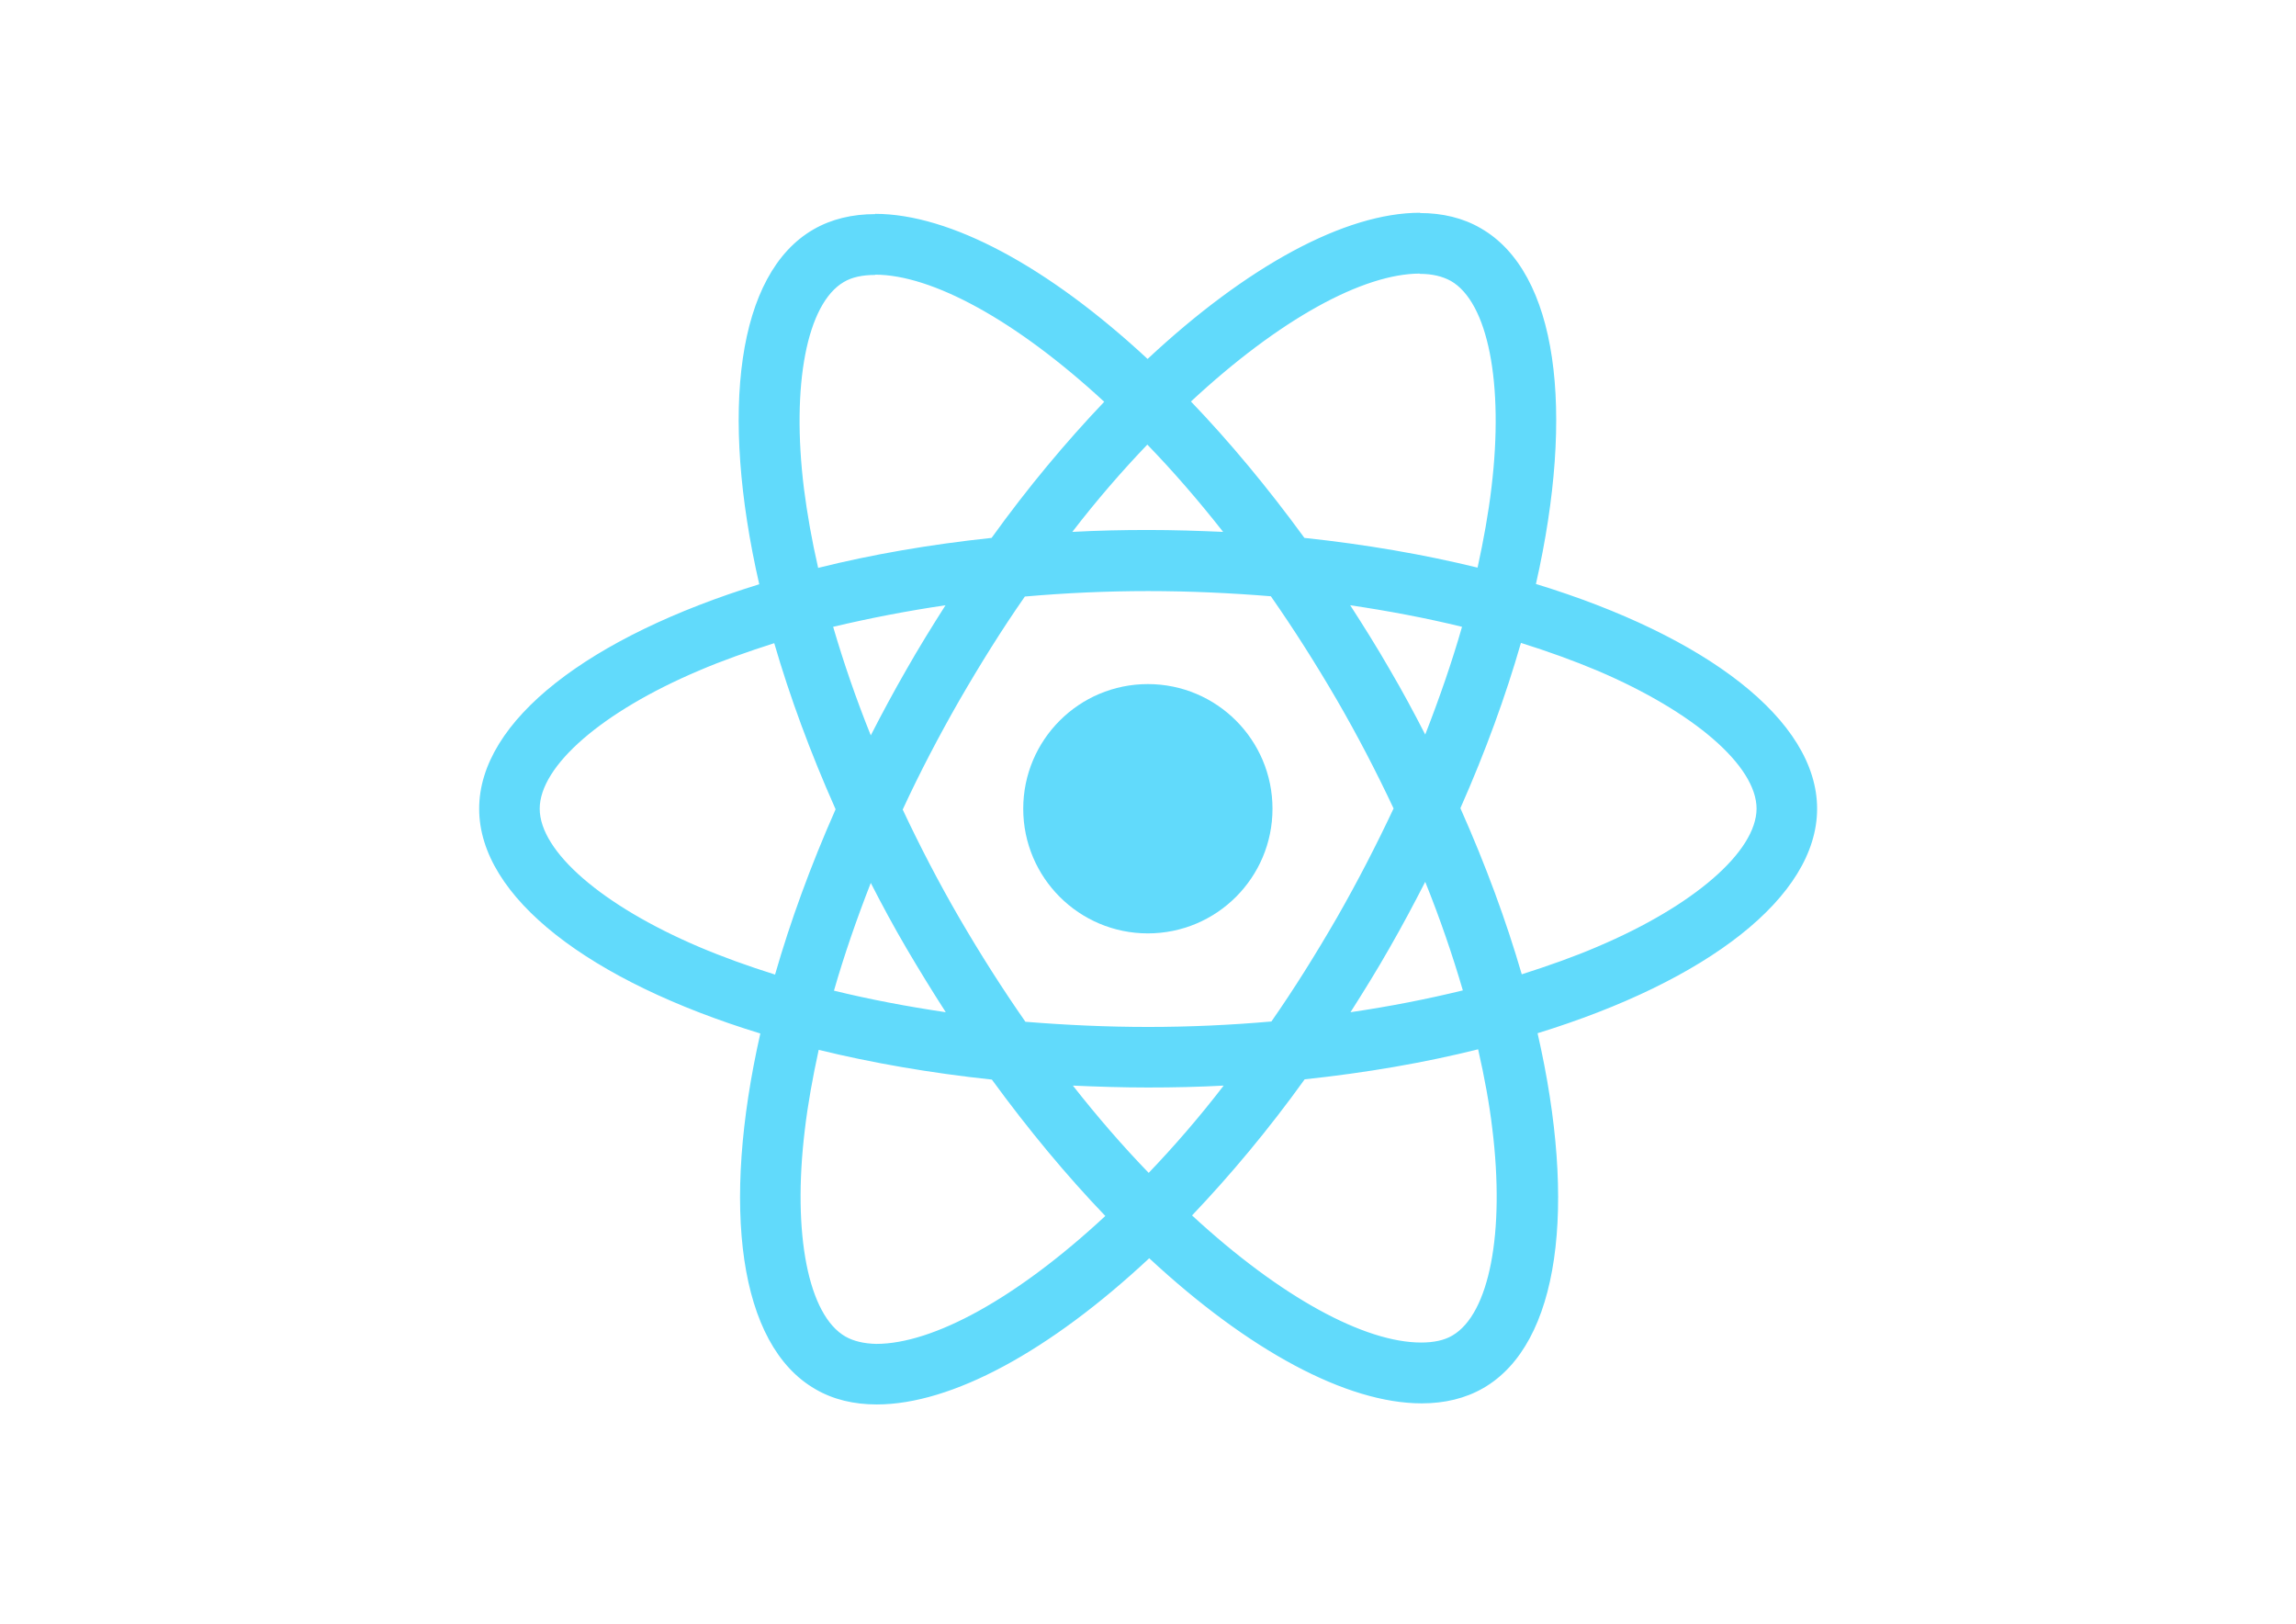
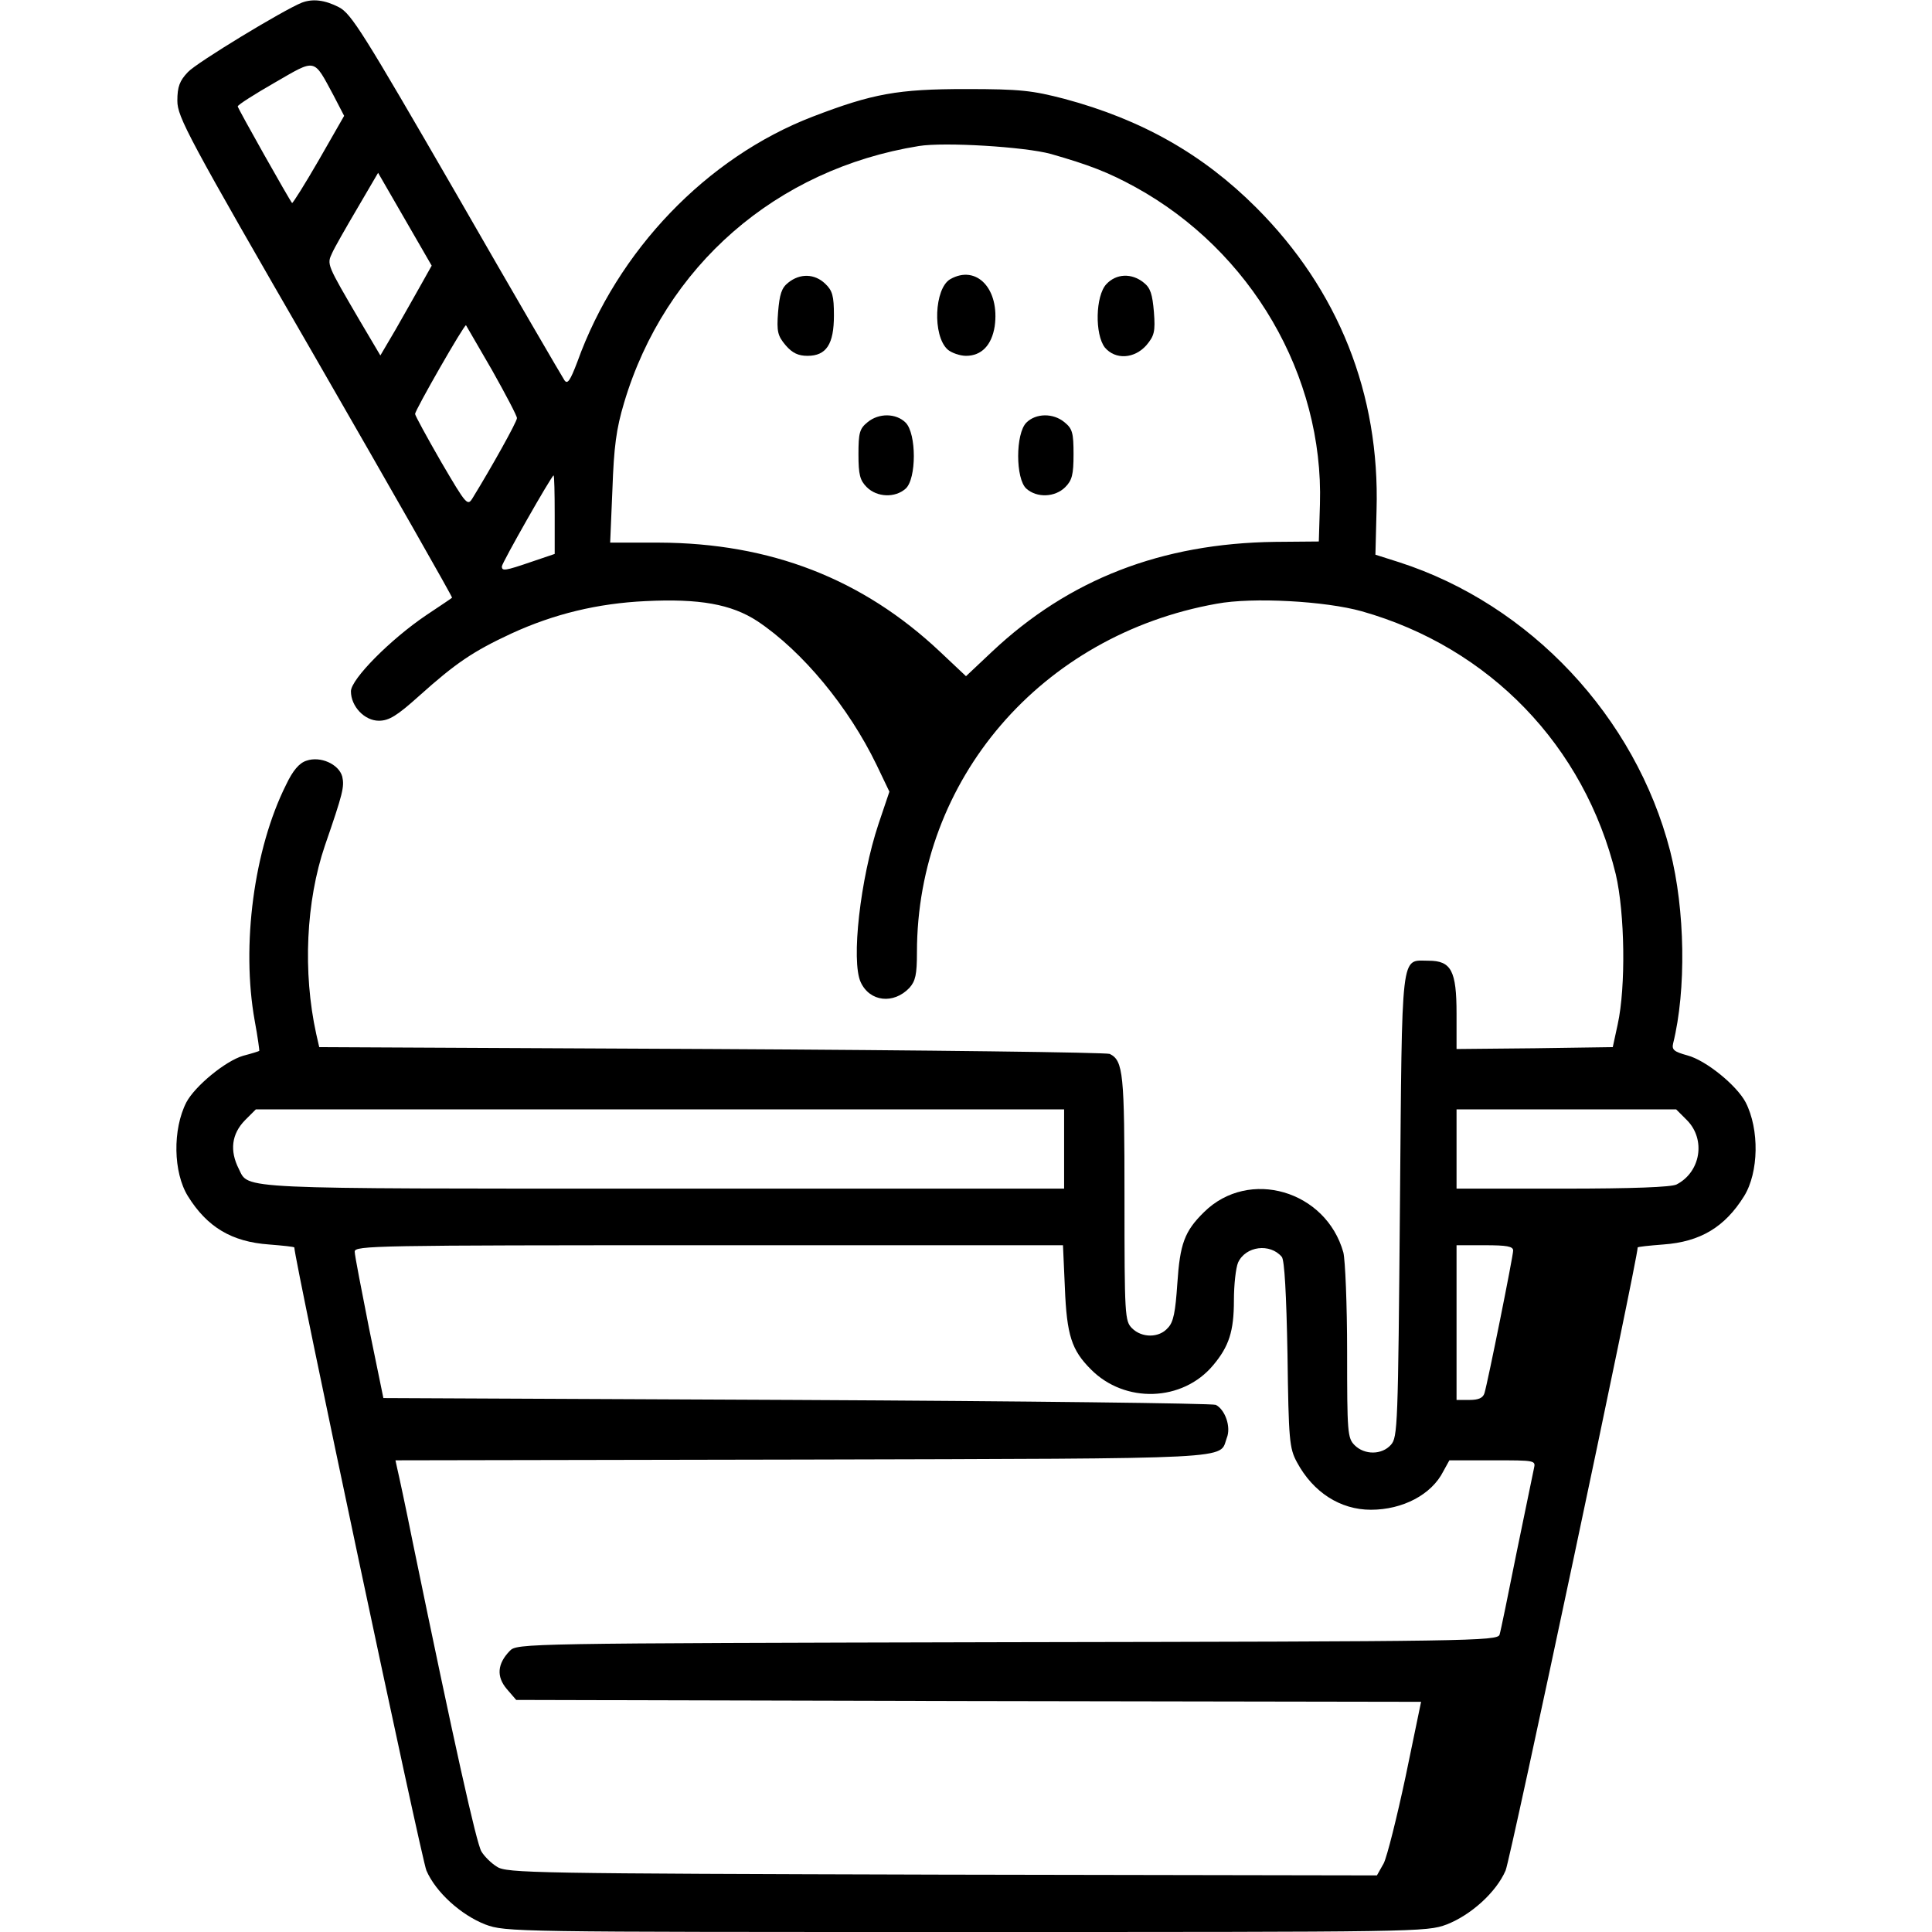
- <svg xmlns="http://www.w3.org/2000/svg" viewBox="0 0 841.9 595.3">
-   <g fill="#61DAFB">
-     <path d="M666.3 296.5c0-32.5-40.7-63.3-103.1-82.4 14.4-63.6 8-114.2-20.2-130.4-6.5-3.8-14.1-5.6-22.4-5.6v22.3c4.6 0 8.3.9 11.4 2.6 13.6 7.8 19.5 37.5 14.9 75.7-1.1 9.4-2.9 19.3-5.1 29.4-19.6-4.8-41-8.5-63.5-10.9-13.5-18.5-27.5-35.3-41.6-50 32.6-30.3 63.2-46.9 84-46.9V78c-27.5 0-63.5 19.6-99.9 53.6-36.4-33.8-72.4-53.2-99.9-53.2v22.3c20.7 0 51.4 16.5 84 46.6-14 14.7-28 31.4-41.3 49.9-22.6 2.4-44 6.1-63.6 11-2.3-10-4-19.7-5.2-29-4.7-38.2 1.1-67.9 14.6-75.8 3-1.8 6.9-2.6 11.5-2.6V78.5c-8.4 0-16 1.8-22.6 5.6-28.1 16.2-34.4 66.7-19.9 130.1-62.2 19.2-102.7 49.9-102.7 82.3 0 32.5 40.7 63.3 103.1 82.4-14.4 63.6-8 114.2 20.2 130.4 6.5 3.8 14.1 5.6 22.5 5.6 27.5 0 63.5-19.6 99.9-53.6 36.4 33.8 72.4 53.2 99.9 53.2 8.4 0 16-1.8 22.6-5.6 28.1-16.2 34.4-66.7 19.9-130.1 62-19.1 102.5-49.9 102.5-82.3zm-130.2-66.7c-3.7 12.9-8.3 26.2-13.5 39.5-4.1-8-8.4-16-13.1-24-4.6-8-9.5-15.8-14.4-23.4 14.2 2.1 27.9 4.7 41 7.9zm-45.8 106.5c-7.8 13.5-15.8 26.3-24.1 38.2-14.9 1.3-30 2-45.2 2-15.1 0-30.2-.7-45-1.9-8.3-11.9-16.4-24.6-24.2-38-7.6-13.1-14.5-26.4-20.8-39.8 6.2-13.4 13.2-26.8 20.7-39.9 7.8-13.5 15.8-26.3 24.1-38.2 14.9-1.3 30-2 45.2-2 15.1 0 30.2.7 45 1.9 8.3 11.9 16.4 24.6 24.2 38 7.6 13.1 14.5 26.4 20.8 39.8-6.3 13.4-13.2 26.8-20.7 39.9zm32.3-13c5.4 13.4 10 26.8 13.8 39.8-13.1 3.2-26.9 5.9-41.2 8 4.9-7.7 9.8-15.6 14.4-23.7 4.6-8 8.9-16.1 13-24.1zM421.2 430c-9.3-9.6-18.6-20.3-27.8-32 9 .4 18.2.7 27.5.7 9.4 0 18.7-.2 27.8-.7-9 11.7-18.3 22.4-27.5 32zm-74.4-58.9c-14.2-2.1-27.9-4.7-41-7.9 3.7-12.9 8.3-26.2 13.5-39.5 4.1 8 8.4 16 13.1 24 4.7 8 9.5 15.8 14.4 23.4zM420.7 163c9.3 9.6 18.6 20.3 27.8 32-9-.4-18.2-.7-27.5-.7-9.4 0-18.7.2-27.8.7 9-11.7 18.3-22.4 27.5-32zm-74 58.9c-4.9 7.7-9.8 15.6-14.4 23.7-4.6 8-8.9 16-13 24-5.4-13.4-10-26.8-13.8-39.8 13.1-3.1 26.9-5.8 41.2-7.9zm-90.5 125.2c-35.4-15.1-58.3-34.9-58.3-50.6 0-15.7 22.9-35.6 58.3-50.6 8.6-3.7 18-7 27.7-10.1 5.7 19.6 13.2 40 22.5 60.9-9.2 20.8-16.6 41.1-22.2 60.6-9.9-3.1-19.3-6.5-28-10.2zM310 490c-13.6-7.8-19.5-37.5-14.9-75.7 1.1-9.4 2.9-19.3 5.1-29.4 19.6 4.8 41 8.5 63.5 10.9 13.5 18.5 27.5 35.3 41.6 50-32.6 30.3-63.2 46.9-84 46.9-4.5-.1-8.3-1-11.3-2.7zm237.2-76.2c4.7 38.2-1.1 67.9-14.6 75.8-3 1.8-6.9 2.6-11.5 2.6-20.7 0-51.4-16.5-84-46.6 14-14.7 28-31.4 41.3-49.9 22.6-2.4 44-6.1 63.6-11 2.3 10.1 4.1 19.8 5.2 29.1zm38.5-66.7c-8.6 3.7-18 7-27.7 10.1-5.7-19.6-13.2-40-22.5-60.9 9.2-20.8 16.6-41.1 22.2-60.6 9.9 3.1 19.3 6.5 28.1 10.2 35.4 15.1 58.3 34.9 58.3 50.6-.1 15.7-23 35.6-58.4 50.6zM320.8 78.4z" />
-     <circle cx="420.9" cy="296.5" r="45.7" />
-     <path d="M520.5 78.1z" />
+ <svg xmlns="http://www.w3.org/2000/svg" version="1.0" width="512pt" height="512pt" viewBox="0 0 512 512" preserveAspectRatio="xMidYMid meet">
+   <g transform="translate(0,512) scale(0.1,-0.1)" fill="#000000" stroke="none">
+     <path d="M800 5113 c-48 -19 -279 -159 -302 -184 -22 -23 -28 -39 -28 -76 0 -43 27 -94 366 -681 201 -349 364 -635 362 -636 -2 -2 -32 -22 -68 -46 -95 -64 -200 -170 -200 -202 0 -40 36 -78 74 -78 27 0 48 13 107 66 97 87 143 118 244 165 113 52 229 80 356 86 142 7 227 -8 296 -53 120 -80 242 -228 316 -381 l34 -71 -29 -86 c-48 -144 -73 -363 -47 -419 24 -52 87 -59 129 -15 16 18 20 35 20 94 0 458 329 841 794 924 96 18 289 7 385 -20 339 -96 590 -357 673 -697 24 -103 27 -298 5 -398 l-13 -60 -207 -3 -207 -2 0 94 c0 113 -14 140 -74 140 -75 0 -70 38 -76 -648 -5 -586 -6 -615 -24 -635 -24 -27 -70 -27 -96 -1 -19 19 -20 33 -20 248 0 125 -5 243 -10 263 -46 164 -250 224 -369 107 -52 -51 -64 -84 -71 -190 -5 -74 -10 -102 -25 -117 -23 -27 -69 -27 -95 -1 -19 19 -20 33 -20 345 0 330 -3 364 -39 382 -9 4 -484 10 -1056 13 l-1039 5 -8 35 c-36 164 -27 352 23 499 48 139 52 156 46 183 -9 33 -58 55 -95 42 -19 -6 -36 -26 -54 -64 -85 -170 -119 -425 -83 -625 8 -43 13 -80 12 -80 -1 -1 -20 -7 -43 -13 -47 -14 -127 -80 -150 -123 -37 -72 -35 -186 4 -249 51 -82 116 -121 215 -128 37 -3 67 -6 67 -8 0 -31 337 -1621 350 -1651 25 -58 92 -118 156 -143 54 -20 71 -20 1274 -20 1203 0 1220 0 1274 20 64 25 131 85 156 143 13 30 350 1620 350 1651 0 2 30 5 68 8 98 7 163 46 214 128 39 63 41 177 4 249 -24 45 -105 111 -154 124 -36 10 -42 15 -38 32 35 141 32 354 -8 510 -92 356 -371 653 -718 765 l-63 20 3 118 c9 308 -101 584 -319 802 -141 141 -303 233 -508 288 -85 22 -116 26 -261 26 -181 0 -247 -12 -406 -73 -281 -108 -518 -355 -624 -650 -19 -50 -26 -60 -34 -49 -6 9 -135 230 -286 493 -248 429 -279 479 -312 496 -37 19 -69 23 -98 12z m84 -246 l28 -54 -67 -117 c-37 -64 -69 -115 -71 -114 -7 8 -144 251 -144 256 0 4 44 32 98 63 111 64 102 66 156 -34z m1901 -155 c101 -29 151 -48 224 -88 307 -169 499 -499 489 -840 l-3 -99 -116 -1 c-301 -4 -546 -99 -750 -291 l-69 -65 -69 65 c-205 193 -449 288 -745 289 l-129 0 6 142 c4 112 10 159 31 229 108 362 403 619 781 680 67 11 281 -2 350 -21z m-1669 -346 c-16 -28 -46 -82 -68 -120 l-40 -68 -55 93 c-87 149 -87 148 -73 178 6 14 37 68 67 119 l55 94 71 -123 71 -123 -28 -50z m188 -227 c36 -64 66 -121 66 -127 0 -10 -69 -133 -117 -211 -14 -23 -16 -21 -84 95 -38 66 -69 123 -69 127 0 10 131 239 135 235 1 -2 32 -55 69 -119z m166 -383 l0 -104 -62 -21 c-70 -24 -78 -25 -78 -12 0 9 132 241 137 241 2 0 3 -47 3 -104z m1350 -1681 l0 -105 -1060 0 c-1145 0 -1100 -2 -1127 52 -25 49 -19 93 16 129 l29 29 1071 0 1071 0 0 -105z m1651 76 c50 -51 36 -137 -28 -170 -14 -7 -115 -11 -302 -11 l-281 0 0 105 0 105 291 0 291 0 29 -29z m-1649 -443 c5 -127 18 -166 69 -217 90 -91 243 -86 324 11 42 50 55 90 55 172 0 41 5 86 11 100 20 44 85 52 116 15 7 -9 12 -97 15 -259 3 -227 5 -248 25 -285 43 -80 115 -126 196 -126 84 0 161 40 192 102 l16 29 114 0 c115 0 115 0 110 -22 -3 -13 -23 -113 -46 -223 -22 -110 -42 -208 -45 -217 -5 -17 -80 -18 -1304 -20 -1284 -3 -1300 -3 -1319 -23 -33 -34 -36 -68 -8 -101 l25 -29 1199 -3 1199 -2 -41 -198 c-23 -108 -49 -212 -58 -230 l-18 -32 -1152 2 c-1082 3 -1155 4 -1180 21 -15 9 -33 27 -41 40 -13 20 -72 285 -182 819 -19 95 -38 183 -41 195 l-5 23 1079 2 c1172 3 1103 0 1124 57 12 29 -4 75 -29 88 -10 4 -509 10 -1111 13 l-1095 5 -38 185 c-20 102 -38 193 -38 203 0 16 51 17 939 17 l938 0 5 -112z m1188 98 c0 -15 -67 -348 -76 -378 -4 -13 -16 -18 -40 -18 l-34 0 0 205 0 205 75 0 c58 0 75 -3 75 -14z" />
+     <path d="M2089 4371 c-18 -14 -23 -31 -27 -78 -4 -52 -1 -63 20 -88 18 -21 34 -28 58 -28 50 0 70 31 70 107 0 52 -4 66 -23 84 -28 27 -67 28 -98 3z" />
+     <path d="M2518 4380 c-42 -25 -47 -149 -7 -186 10 -9 33 -17 49 -17 41 0 68 28 76 78 14 99 -48 165 -118 125z" />
+     <path d="M2932 4367 c-29 -31 -31 -133 -4 -168 28 -33 78 -30 110 6 21 25 24 36 20 88 -4 47 -9 64 -27 78 -32 26 -73 24 -99 -4z" />
+     <path d="M2299 4001 c-21 -17 -24 -28 -24 -85 0 -54 4 -69 22 -87 27 -27 75 -29 103 -4 29 26 29 146 0 175 -25 25 -71 26 -101 1z" />
+     <path d="M2720 4000 c-29 -29 -29 -149 0 -175 28 -25 76 -23 103 4 18 18 22 33 22 87 0 57 -3 68 -24 85 -30 25 -76 24 -101 -1z" />
  </g>
</svg>
